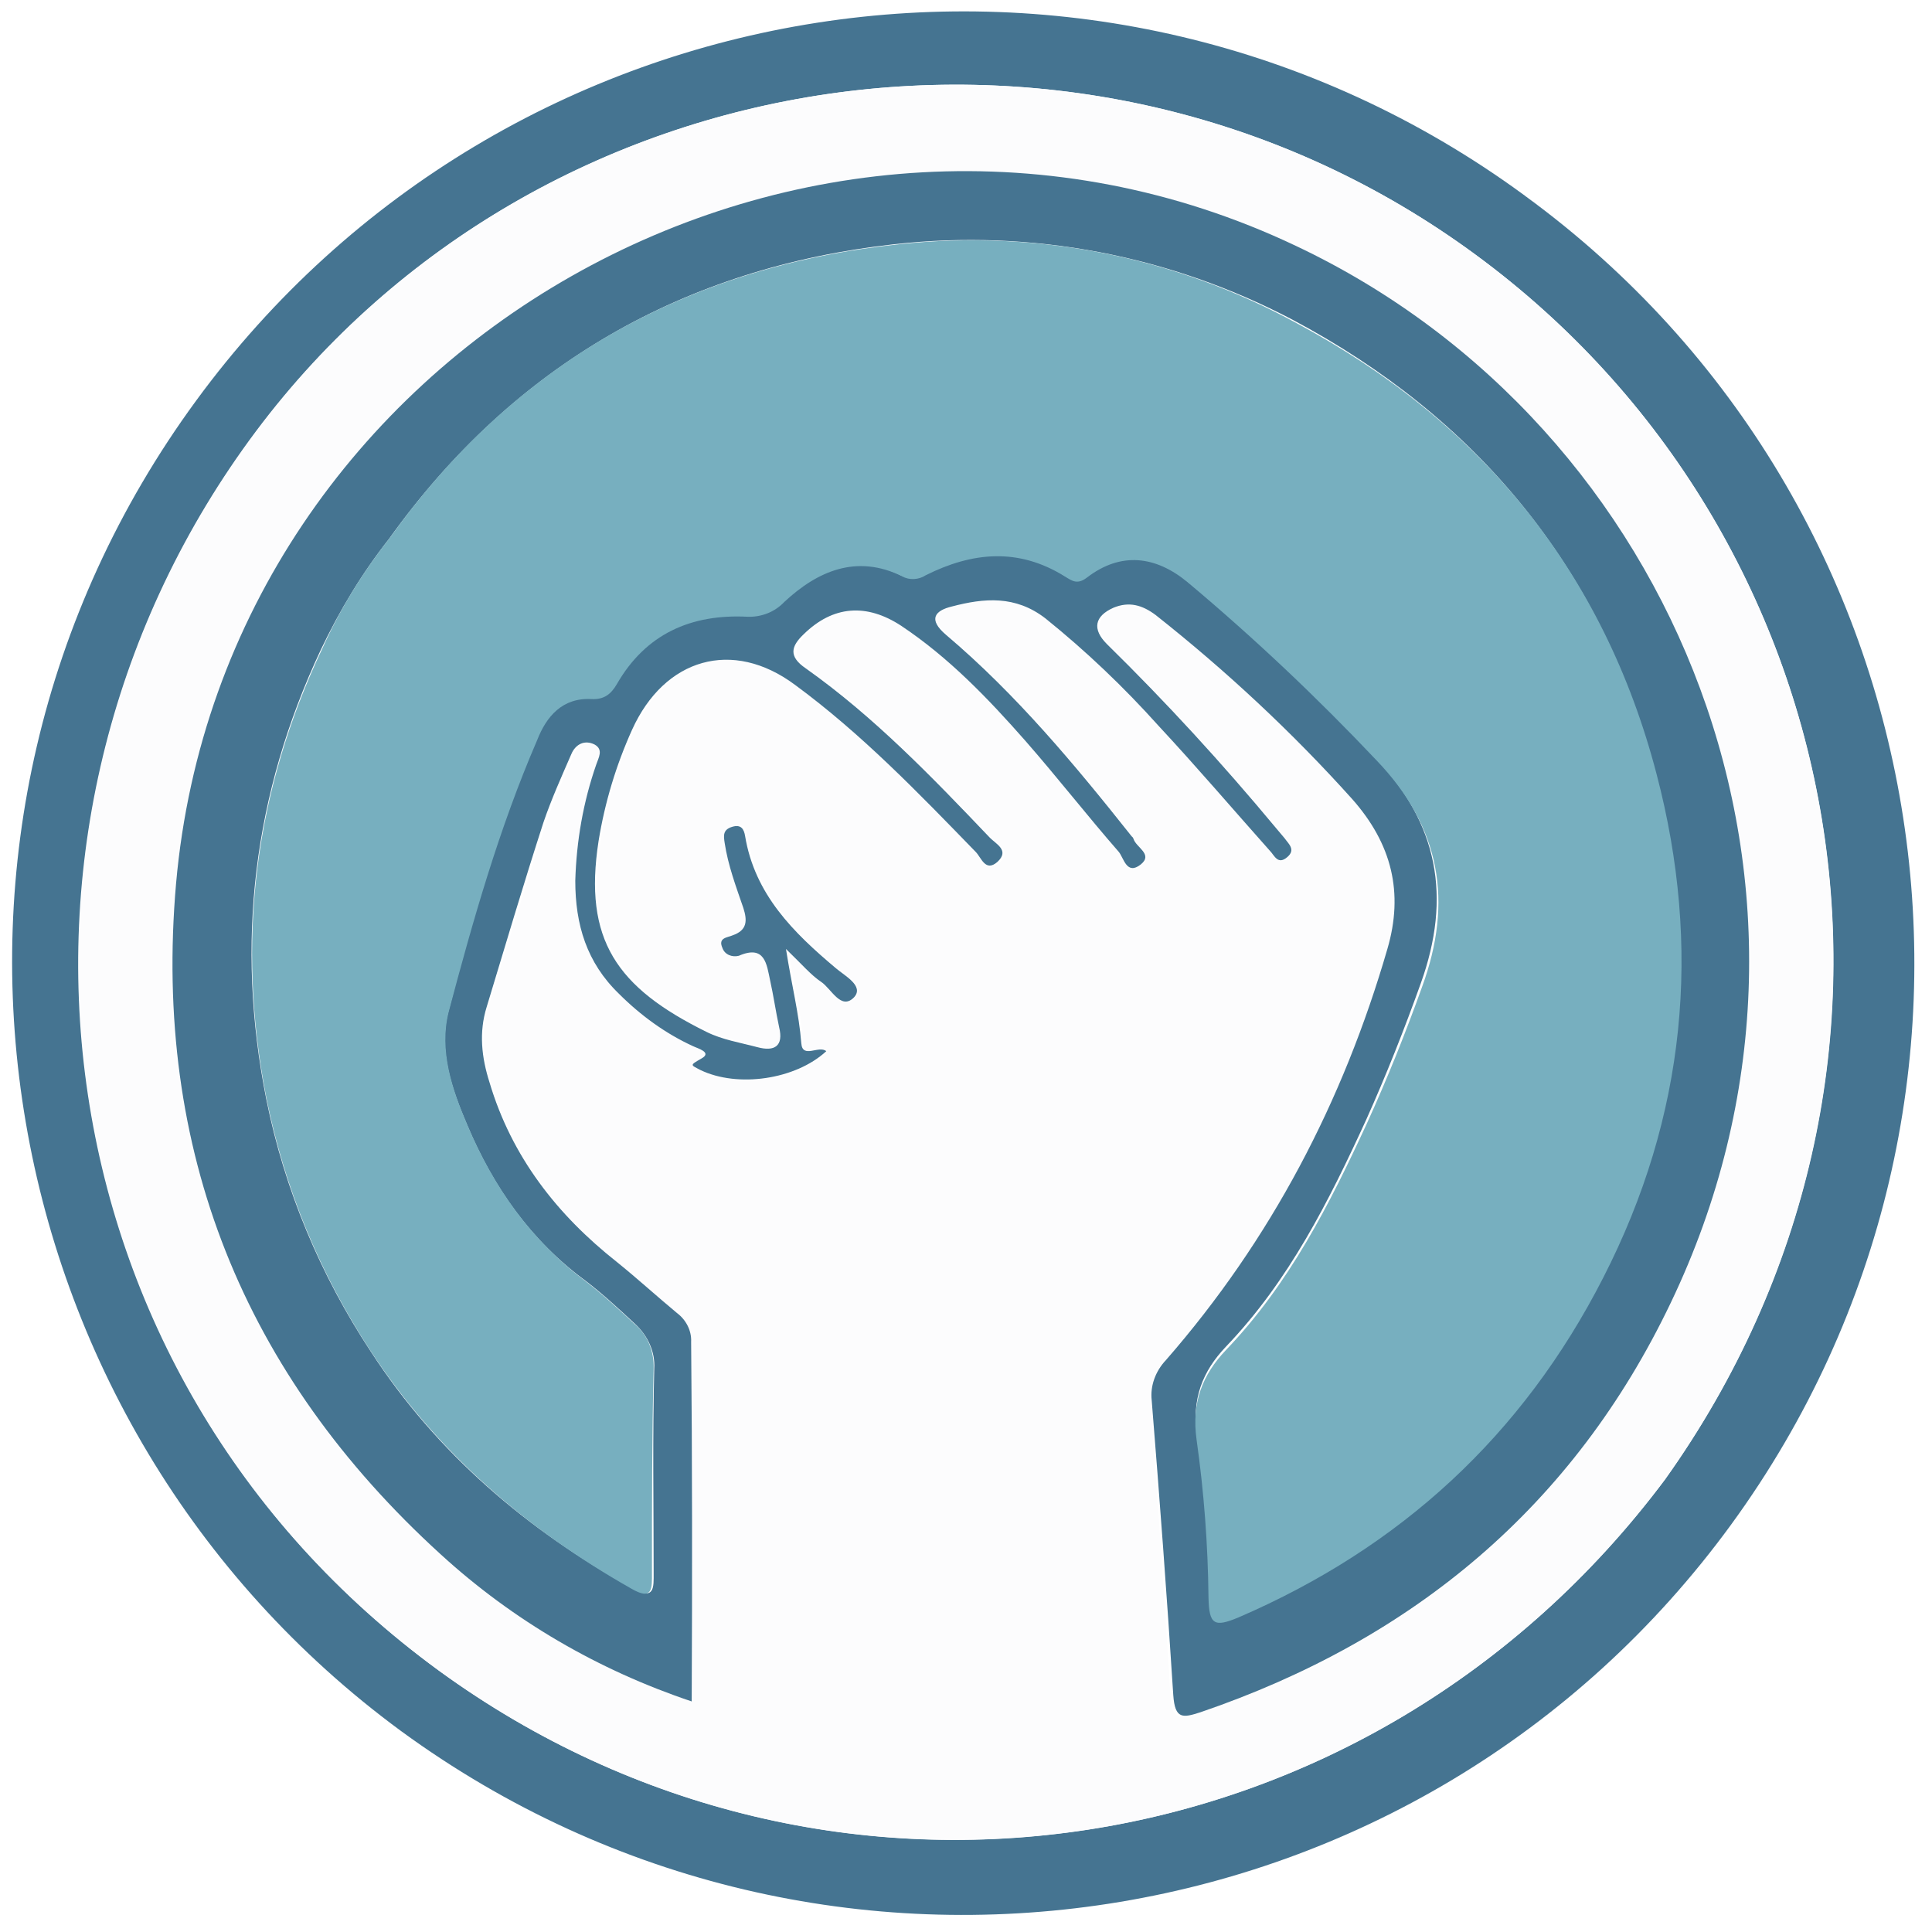
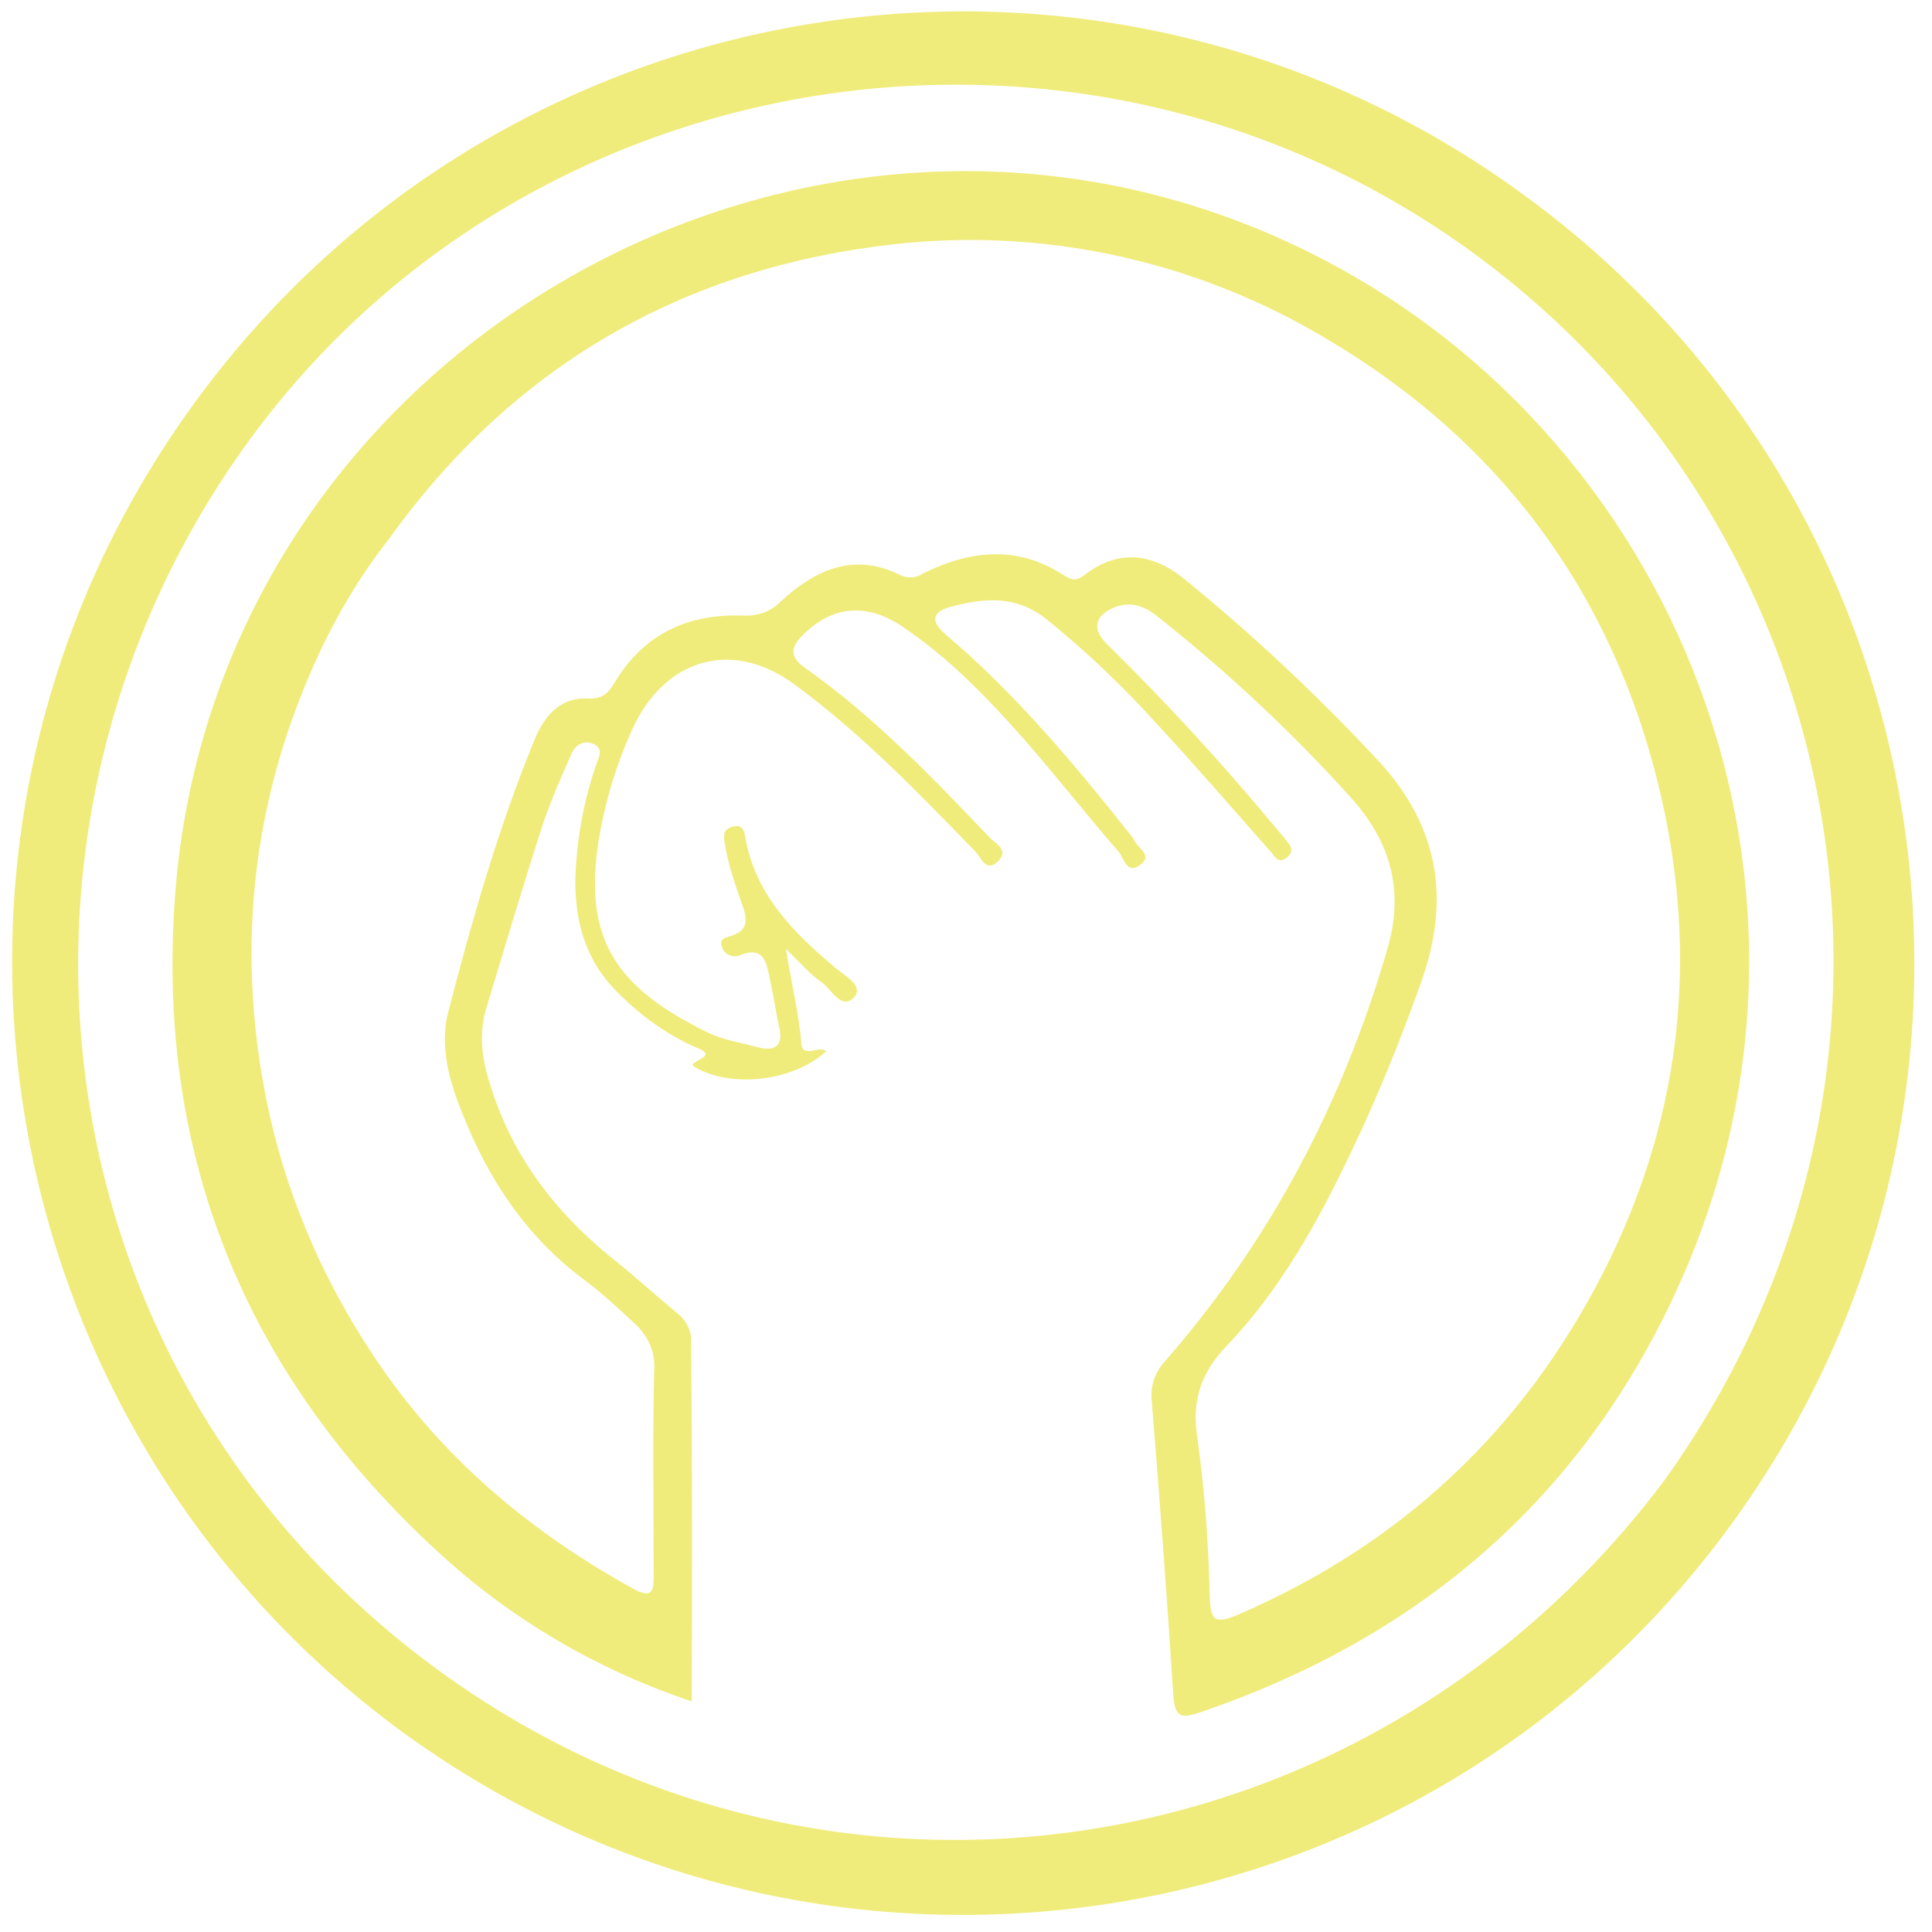
- <svg xmlns="http://www.w3.org/2000/svg" id="rock" viewBox="0 0 340.2 340.2">
-   <style>.st0{fill:#457491}.st1{fill:#fcfcfd}.st2{fill:#77afbf}</style>
-   <path class="st0" d="M304.8 268.5c-54.6 74.8-159.4 91-234.2 36.3C-3.1 250.6-20.7 146 34.5 70.6 89.1-4 193.7-20.3 268.3 34.3c.2.1.2.2.4.3 74.5 54.5 90.6 159.2 36.1 233.9zm-11.6-8c51.3-71.9 33.4-166.5-33.3-215.6C191.7-5.3 95.1 9.2 45.1 75.9c-50.9 68-39.5 166 32.1 218.2 68.9 50.3 164.1 35.8 216-33.6z" />
-   <path class="st1" d="M293.2 260.5c-51.9 69.4-147 83.8-215.9 33.7-71.5-52.3-83-150.3-32.1-218.3 49.9-66.7 146.6-81.2 214.7-31 66.7 49 84.5 143.7 33.3 215.6zm-171.9 38.9c.2-21.3.3-42.1.4-63 .1-2-.8-3.9-2.4-5.1-3.7-2.9-7-6.1-10.6-9.1-10.5-8.4-18.4-18.7-22.3-31.7-1.3-4.4-1.8-8.7-.4-13.3 3.4-10.8 6.6-21.6 10.2-32.4 1.4-4.1 3.1-8 4.9-12 .7-1.7 2.3-2.6 4.1-1.7 1.6.8.7 2.3.3 3.5-2.3 6.6-3.7 13.5-3.8 20.5 0 7.7 2 14.4 7.6 19.9 3.8 3.8 8.1 6.9 13 9.2.8.4 3.5 1.1 1.5 2.2s-2 1.2-.2 2c6.7 3.3 16.8 1.7 22.2-3.2-1.2-1.2-4.2 1.3-4.4-1.5-.3-5.2-1.6-10.2-2.6-16.6 2.8 2.6 4.2 4.6 6.1 5.8 1.9 1.3 3.4 5.1 5.8 2.7 1.8-2-1.7-3.8-3.2-5.1-7.4-6.4-14.3-13-15.9-23.4-.2-1.3-.6-2.2-2.3-1.7-1.6.5-1.4 1.6-1.3 2.8.6 4 1.9 7.7 3.2 11.5.8 2.2.8 3.9-1.9 4.8-.9.4-2.7.4-1.8 2.1.5 1.2 1.7 1.7 2.9 1.4 4.6-1.9 4.9 1.5 5.5 4.4s1 5.6 1.6 8.3c.7 3.4-.8 4.4-3.8 3.5-3-.8-6.3-1.4-9-2.7-15.9-7.9-21.7-16.3-18.9-33.7 1.1-6.8 3.1-13.4 6-19.5 5.7-12.6 17.7-15.9 28.7-7.8 11.6 8.7 21.6 19.2 31.7 29.6 1 1 1.7 3.6 3.8 1.8 2.3-2.1-.3-3.1-1.4-4.4-10-10.7-20.2-21.2-32.2-29.8-2.9-2.1-2.5-3.8-.4-6 5.2-5.1 11-5.6 17.2-1.5 8.4 5.6 15.2 12.9 21.8 20.4 5.6 6.4 10.8 13.1 16.2 19.5 1 1.1 1.5 4.3 3.9 2.2 2.3-1.9-.9-3-1.3-4.5 0-.1-.2-.3-.3-.4-9.9-12.7-20.2-25.2-32.5-35.6-3.4-2.8-1.9-4.1 1-5 5.7-1.5 11.3-2 16.5 2.1 7.1 5.8 13.7 12.1 19.8 18.9 6.6 7.2 13 14.7 19.5 22.1.8.8 1.4 2.6 3.1 1.2 1.6-1.3.3-2.3-.4-3.3-.5-.6-1.1-1.3-1.6-1.9-9.3-11.3-19.2-22.1-29.6-32.4-2.6-2.5-2.2-5 1.2-6.4 2.7-1.1 5-.6 7.4 1.3 12.3 9.9 23.8 20.8 34.4 32.6 7.1 7.8 9 16.5 6.1 26.4-8 26.9-20.7 51.1-39.3 72.2-1.9 1.9-2.7 4.4-2.5 7.1 1.2 17.5 2.5 34.7 3.5 52 .2 4.3 1.8 4 4.8 3 37.6-12.4 65.8-36 83.1-71.7 34.8-71.9 2-154.2-65.3-186.3C143.1 2.6 39.8 60.3 31 155.1c-4.4 46.8 11.5 86.5 46.1 118.3 12.8 11.6 27.8 20.4 44.2 26z" />
-   <path class="st0" d="M121.8 299.6c-16.4-5.5-31.4-14.2-44.2-25.9-34.7-31.6-50.7-71.2-46.6-118.1 8.4-94.8 111.5-153 197.2-112.3 67.3 31.8 100.5 114.1 66 186.1-17.1 35.8-45.3 59.3-82.8 72.1-3.1 1-4.5 1.3-4.8-3-1.1-17.3-2.4-34.6-3.8-51.9-.3-2.6.7-5.2 2.5-7.1 18.5-21.2 31.2-45.5 39-72.4 2.9-9.9.8-18.5-6.2-26.4-10.6-11.8-22.2-22.6-34.6-32.4-2.4-1.8-4.7-2.4-7.4-1.3-3.4 1.5-3.8 3.8-1.2 6.4 10.5 10.3 20.3 21 29.7 32.3.5.6 1.1 1.3 1.6 1.9.7 1 2 2 .5 3.3-1.7 1.5-2.3-.3-3.1-1.1-6.5-7.3-12.9-14.8-19.6-22-6.1-6.8-12.7-13.1-19.9-18.9-5.3-4.1-10.8-3.6-16.5-2.1-2.9.7-4.3 2.2-1 5 12.4 10.5 22.7 22.9 32.7 35.5.2.1.2.3.3.4.4 1.5 3.5 2.7 1.3 4.5-2.5 2-3-1.1-3.9-2.2-5.5-6.3-10.8-13.1-16.4-19.5-6.6-7.5-13.5-14.7-21.9-20.3-6.1-4-12-3.6-17.2 1.5-2.2 2.1-2.7 3.9.4 6 12 8.5 22.2 19.1 32.3 29.7 1.1 1.2 3.7 2.3 1.4 4.4-2.1 1.8-2.8-.8-3.8-1.8-10.1-10.4-20.1-20.8-31.8-29.4-11-8.2-23-4.7-28.7 7.9-2.8 6.2-4.8 12.8-5.9 19.6-2.7 17.4 3.2 25.8 19 33.6 2.8 1.4 6 1.9 9 2.7 3 .8 4.6-.2 3.8-3.5-.6-2.8-1-5.6-1.6-8.3-.6-2.8-.9-6.3-5.5-4.3-1.2.3-2.5-.2-2.9-1.4-.8-1.8.9-1.8 1.8-2.2 2.6-.9 2.6-2.6 1.9-4.8-1.3-3.8-2.7-7.5-3.3-11.5-.2-1.3-.3-2.3 1.3-2.8s2.1.4 2.3 1.6c1.7 10.3 8.5 17 16 23.3 1.5 1.3 5 3.1 3.2 5.1-2.3 2.4-4-1.5-5.8-2.7-1.8-1.2-3.4-3.1-6.2-5.8 1 6.4 2.3 11.4 2.7 16.6.2 2.8 3.1.3 4.4 1.4-5.4 5-15.6 6.5-22.2 3.3-1.7-.9-1.9-.8.2-2 2-1.1-.7-1.8-1.5-2.2-4.8-2.2-9.2-5.4-13-9.2-5.7-5.5-7.7-12.2-7.7-19.9.2-7 1.4-13.9 3.7-20.5.4-1.2 1.3-2.6-.3-3.5-1.8-.9-3.4 0-4.1 1.7-1.7 3.9-3.5 7.9-4.9 12-3.5 10.8-6.7 21.6-10 32.5-1.4 4.5-.9 8.9.5 13.3 3.9 13.1 11.9 23.3 22.4 31.6 3.6 2.9 7.1 6.1 10.6 9 1.6 1.2 2.6 3.1 2.5 5.1.2 21.1.2 41.9.1 63.3zM68.5 94.9c-4.8 6.1-8.7 12.6-12 19.5-11.9 25.3-15.1 51.7-9.6 79.2 3.2 15.9 9.5 30.9 18.4 44.4 11.7 18 27.5 31.4 46.1 41.7 3.9 2.2 3.7-.2 3.7-2.7 0-12-.2-24 .1-36 .2-3-1.2-5.9-3.4-7.9-2.8-2.6-5.6-5.2-8.6-7.5-9.7-7.1-16.3-16.5-20.9-27.4-2.7-6.3-5.1-13.1-3.4-19.9 4.2-16.2 8.8-32.4 15.2-48 1.7-4.1 4.4-7.6 9.6-7.3 2.2.1 3.4-.9 4.4-2.6 5.2-8.8 13-12.4 23-12 2.4.1 4.8-.8 6.5-2.6 5.9-5.4 12.7-8.6 20.8-4.6 1.3.7 2.9.6 4.1-.2 8.2-4.1 16.5-5 24.5.1 1.3.8 2.2 1.5 3.9.2 6-4.7 12.1-3.9 17.7.7 11.8 9.6 23 20.1 33.4 31.2 11.3 11.8 13.6 24.8 8.2 39.9-2.9 8.1-6.1 16.2-9.6 24-6.6 14.4-13.6 28.4-24.7 40-4.2 4.4-6.1 9.3-5.1 15.8 1.3 9.2 2 18.5 2.2 27.8.1 4.8.9 5.4 5.3 3.5 28.5-12.4 49.8-32.3 64-60.1 14.5-28.5 17.1-58.3 9-88.7-9.5-35.5-31.2-61.8-63.7-79.1-21.5-11.3-45.9-16-70.1-13.3-36.9 4.1-67 21.2-89 51.9z" />
-   <path class="st2" d="M68.8 94.5c22-30.7 52.3-47.6 89.6-51.5 24.1-2.6 48.5 2.2 69.9 13.9 32.5 17.4 54.1 43.8 63.4 79.4 8 30.5 5.2 60.2-9.4 88.7-14.2 27.8-35.7 47.5-64.2 59.8-4.3 1.8-5.2 1.3-5.3-3.5-.1-9.4-.8-18.6-2.1-27.8-.9-6.5 1-11.4 5.2-15.8 11.1-11.6 18.2-25.6 24.8-39.9 3.6-7.9 6.8-15.9 9.7-24 5.5-15 3.3-28.1-8-39.9-10.5-11.1-21.5-21.5-33.3-31.4-5.6-4.6-11.7-5.4-17.7-.8-1.7 1.3-2.6.6-3.9-.2-8.2-5.1-16.3-4.3-24.5-.2-1.2.8-2.9.9-4.1.2-8.1-4-15-.9-20.8 4.5-1.7 1.8-4.1 2.7-6.5 2.6-9.9-.5-17.9 3-23 11.9-1 1.7-2.2 2.7-4.4 2.6-5.2-.3-8 3.1-9.6 7.2-6.7 15.5-11.3 31.7-15.6 47.9-1.7 6.8.6 13.6 3.3 19.9 4.6 10.9 11.2 20.3 20.8 27.5 3 2.3 5.8 4.9 8.6 7.5 2.3 1.9 3.5 4.8 3.4 7.9-.3 11.9-.3 23.9-.3 36 0 2.6.2 5-3.7 2.7-18.5-10.5-34.2-24-45.9-41.9-8.9-13.6-15.1-28.6-18.3-44.5-5.4-27.6-2.1-53.9 9.9-79.2 3.2-7.1 7.2-13.5 12-19.6z" />
+ <svg xmlns="http://www.w3.org/2000/svg" version="1.1" id="rock" x="0px" y="0px" viewBox="0 0 340.2 340.2" style="enable-background:new 0 0 340.2 340.2;" xml:space="preserve">
+   <style type="text/css">
+ 	.st0{fill:#F0EC7B;}
+ </style>
+   <path class="st0" d="M304.8,268.5c-54.6,74.8-159.4,91-234.2,36.3C-3.1,250.6-20.7,146,34.5,70.6C89.1-4,193.7-20.3,268.3,34.3  c0.2,0.1,0.2,0.2,0.4,0.3C343.2,89.1,359.3,193.8,304.8,268.5z M293.2,260.5c51.3-71.9,33.4-166.5-33.3-215.6  C191.7-5.3,95.1,9.2,45.1,75.9c-50.9,68-39.5,166,32.1,218.2C146.1,344.4,241.3,329.9,293.2,260.5L293.2,260.5z" />
+   <path class="st0" d="M121.8,299.6c-16.4-5.5-31.4-14.2-44.2-25.9C42.9,242.1,26.9,202.5,31,155.6c8.4-94.8,111.5-153,197.2-112.3  c67.3,31.8,100.5,114.1,66,186.1c-17.1,35.8-45.3,59.3-82.8,72.1c-3.1,1-4.5,1.3-4.8-3c-1.1-17.3-2.4-34.6-3.8-51.9  c-0.3-2.6,0.7-5.2,2.5-7.1c18.5-21.2,31.2-45.5,39-72.4c2.9-9.9,0.8-18.5-6.2-26.4c-10.6-11.8-22.2-22.6-34.6-32.4  c-2.4-1.8-4.7-2.4-7.4-1.3c-3.4,1.5-3.8,3.8-1.2,6.4c10.5,10.3,20.3,21,29.7,32.3c0.5,0.6,1.1,1.3,1.6,1.9c0.7,1,2,2,0.5,3.3  c-1.7,1.5-2.3-0.3-3.1-1.1c-6.5-7.3-12.9-14.8-19.6-22c-6.1-6.8-12.7-13.1-19.9-18.9c-5.3-4.1-10.8-3.6-16.5-2.1  c-2.9,0.7-4.3,2.2-1,5c12.4,10.5,22.7,22.9,32.7,35.5c0.2,0.1,0.2,0.3,0.3,0.4c0.4,1.5,3.5,2.7,1.3,4.5c-2.5,2-3-1.1-3.9-2.2  c-5.5-6.3-10.8-13.1-16.4-19.5c-6.6-7.5-13.5-14.7-21.9-20.3c-6.1-4-12-3.6-17.2,1.5c-2.2,2.1-2.7,3.9,0.4,6  c12,8.5,22.2,19.1,32.3,29.7c1.1,1.2,3.7,2.3,1.4,4.4c-2.1,1.8-2.8-0.8-3.8-1.8c-10.1-10.4-20.1-20.8-31.8-29.4  c-11-8.2-23-4.7-28.7,7.9c-2.8,6.2-4.8,12.8-5.9,19.6c-2.7,17.4,3.2,25.8,19,33.6c2.8,1.4,6,1.9,9,2.7s4.6-0.2,3.8-3.5  c-0.6-2.8-1-5.6-1.6-8.3c-0.6-2.8-0.9-6.3-5.5-4.3c-1.2,0.3-2.5-0.2-2.9-1.4c-0.8-1.8,0.9-1.8,1.8-2.2c2.6-0.9,2.6-2.6,1.9-4.8  c-1.3-3.8-2.7-7.5-3.3-11.5c-0.2-1.3-0.3-2.3,1.3-2.8s2.1,0.4,2.3,1.6c1.7,10.3,8.5,17,16,23.3c1.5,1.3,5,3.1,3.2,5.1  c-2.3,2.4-4-1.5-5.8-2.7s-3.4-3.1-6.2-5.8c1,6.4,2.3,11.4,2.7,16.6c0.2,2.8,3.1,0.3,4.4,1.4c-5.4,5-15.6,6.5-22.2,3.3  c-1.7-0.9-1.9-0.8,0.2-2c2-1.1-0.7-1.8-1.5-2.2c-4.8-2.2-9.2-5.4-13-9.2c-5.7-5.5-7.7-12.2-7.7-19.9c0.2-7,1.4-13.9,3.7-20.5  c0.4-1.2,1.3-2.6-0.3-3.5c-1.8-0.9-3.4,0-4.1,1.7c-1.7,3.9-3.5,7.9-4.9,12c-3.5,10.8-6.7,21.6-10,32.5c-1.4,4.5-0.9,8.9,0.5,13.3  c3.9,13.1,11.9,23.3,22.4,31.6c3.6,2.9,7.1,6.1,10.6,9c1.6,1.2,2.6,3.1,2.5,5.1C121.9,257.4,121.9,278.2,121.8,299.6z M68.5,94.9  c-4.8,6.1-8.7,12.6-12,19.5c-11.9,25.3-15.1,51.7-9.6,79.2c3.2,15.9,9.5,30.9,18.4,44.4c11.7,18,27.5,31.4,46.1,41.7  c3.9,2.2,3.7-0.2,3.7-2.7c0-12-0.2-24,0.1-36c0.2-3-1.2-5.9-3.4-7.9c-2.8-2.6-5.6-5.2-8.6-7.5c-9.7-7.1-16.3-16.5-20.9-27.4  c-2.7-6.3-5.1-13.1-3.4-19.9c4.2-16.2,8.8-32.4,15.2-48c1.7-4.1,4.4-7.6,9.6-7.3c2.2,0.1,3.4-0.9,4.4-2.6c5.2-8.8,13-12.4,23-12  c2.4,0.1,4.8-0.8,6.5-2.6c5.9-5.4,12.7-8.6,20.8-4.6c1.3,0.7,2.9,0.6,4.1-0.2c8.2-4.1,16.5-5,24.5,0.1c1.3,0.8,2.2,1.5,3.9,0.2  c6-4.7,12.1-3.9,17.7,0.7c11.8,9.6,23,20.1,33.4,31.2c11.3,11.8,13.6,24.8,8.2,39.9c-2.9,8.1-6.1,16.2-9.6,24  c-6.6,14.4-13.6,28.4-24.7,40c-4.2,4.4-6.1,9.3-5.1,15.8c1.3,9.2,2,18.5,2.2,27.8c0.1,4.8,0.9,5.4,5.3,3.5  c28.5-12.4,49.8-32.3,64-60.1c14.5-28.5,17.1-58.3,9-88.7c-9.5-35.5-31.2-61.8-63.7-79.1c-21.5-11.3-45.9-16-70.1-13.3  C120.6,47.1,90.5,64.2,68.5,94.9z" />
</svg>
